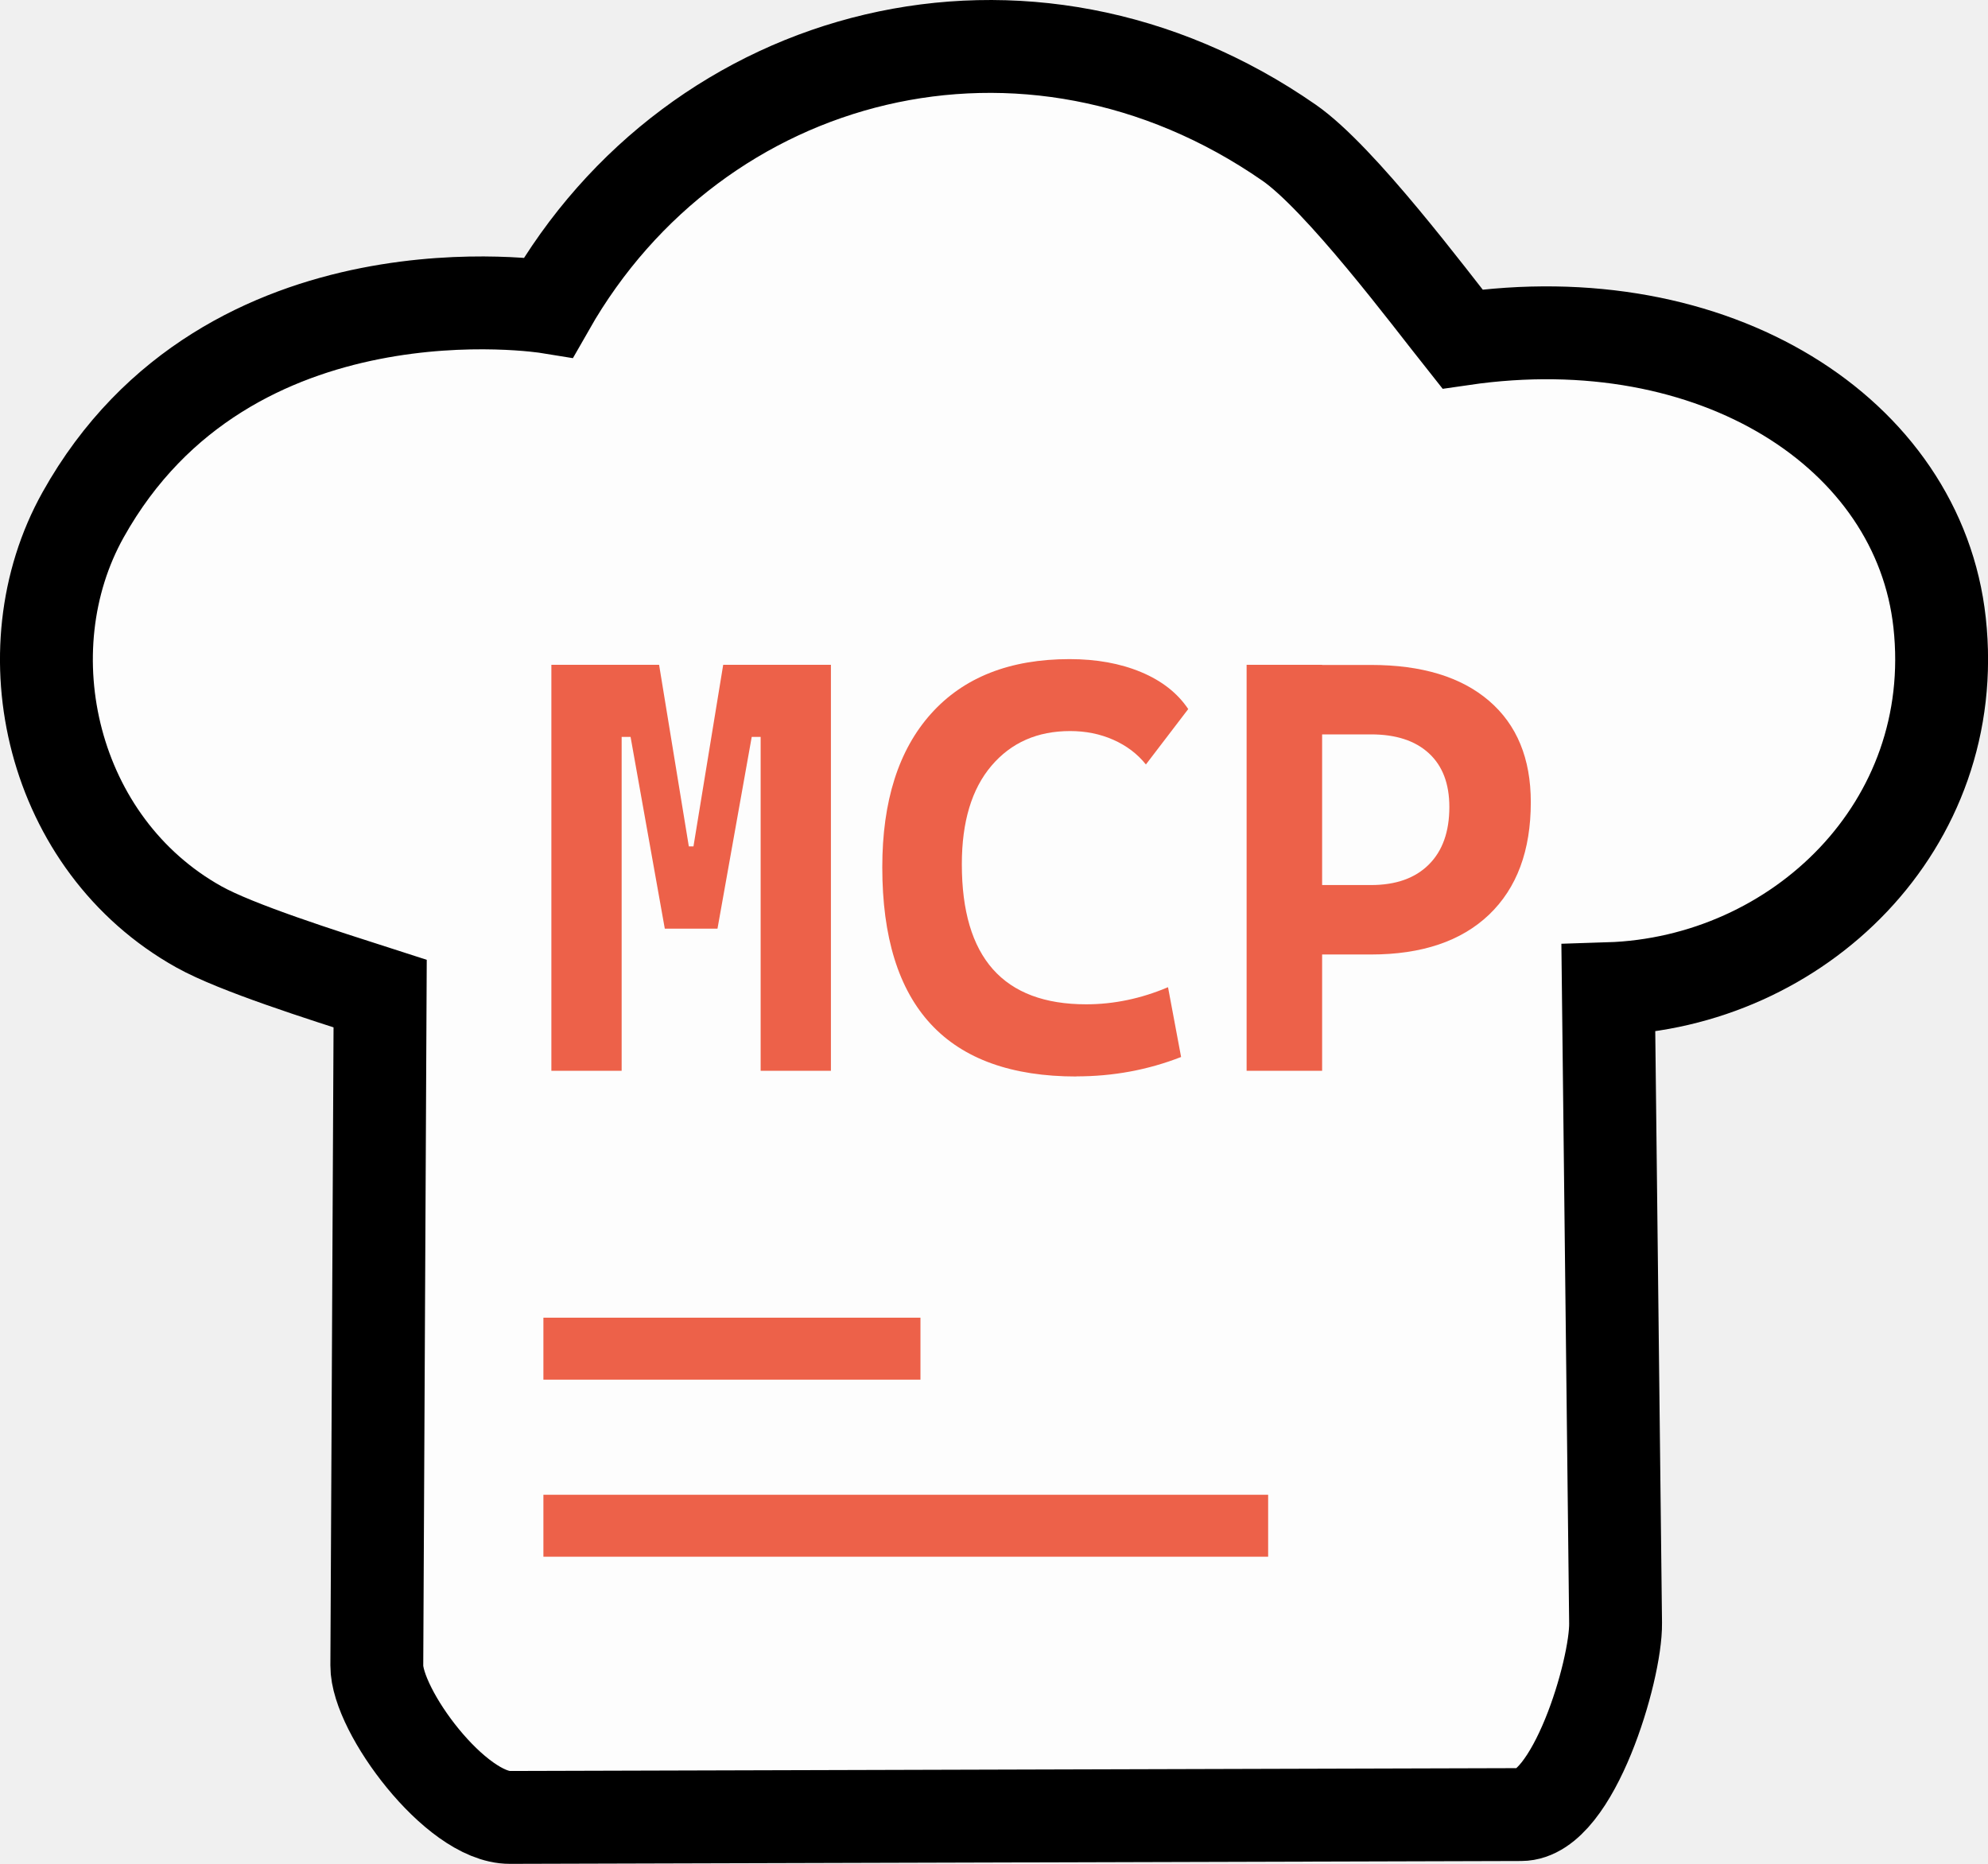
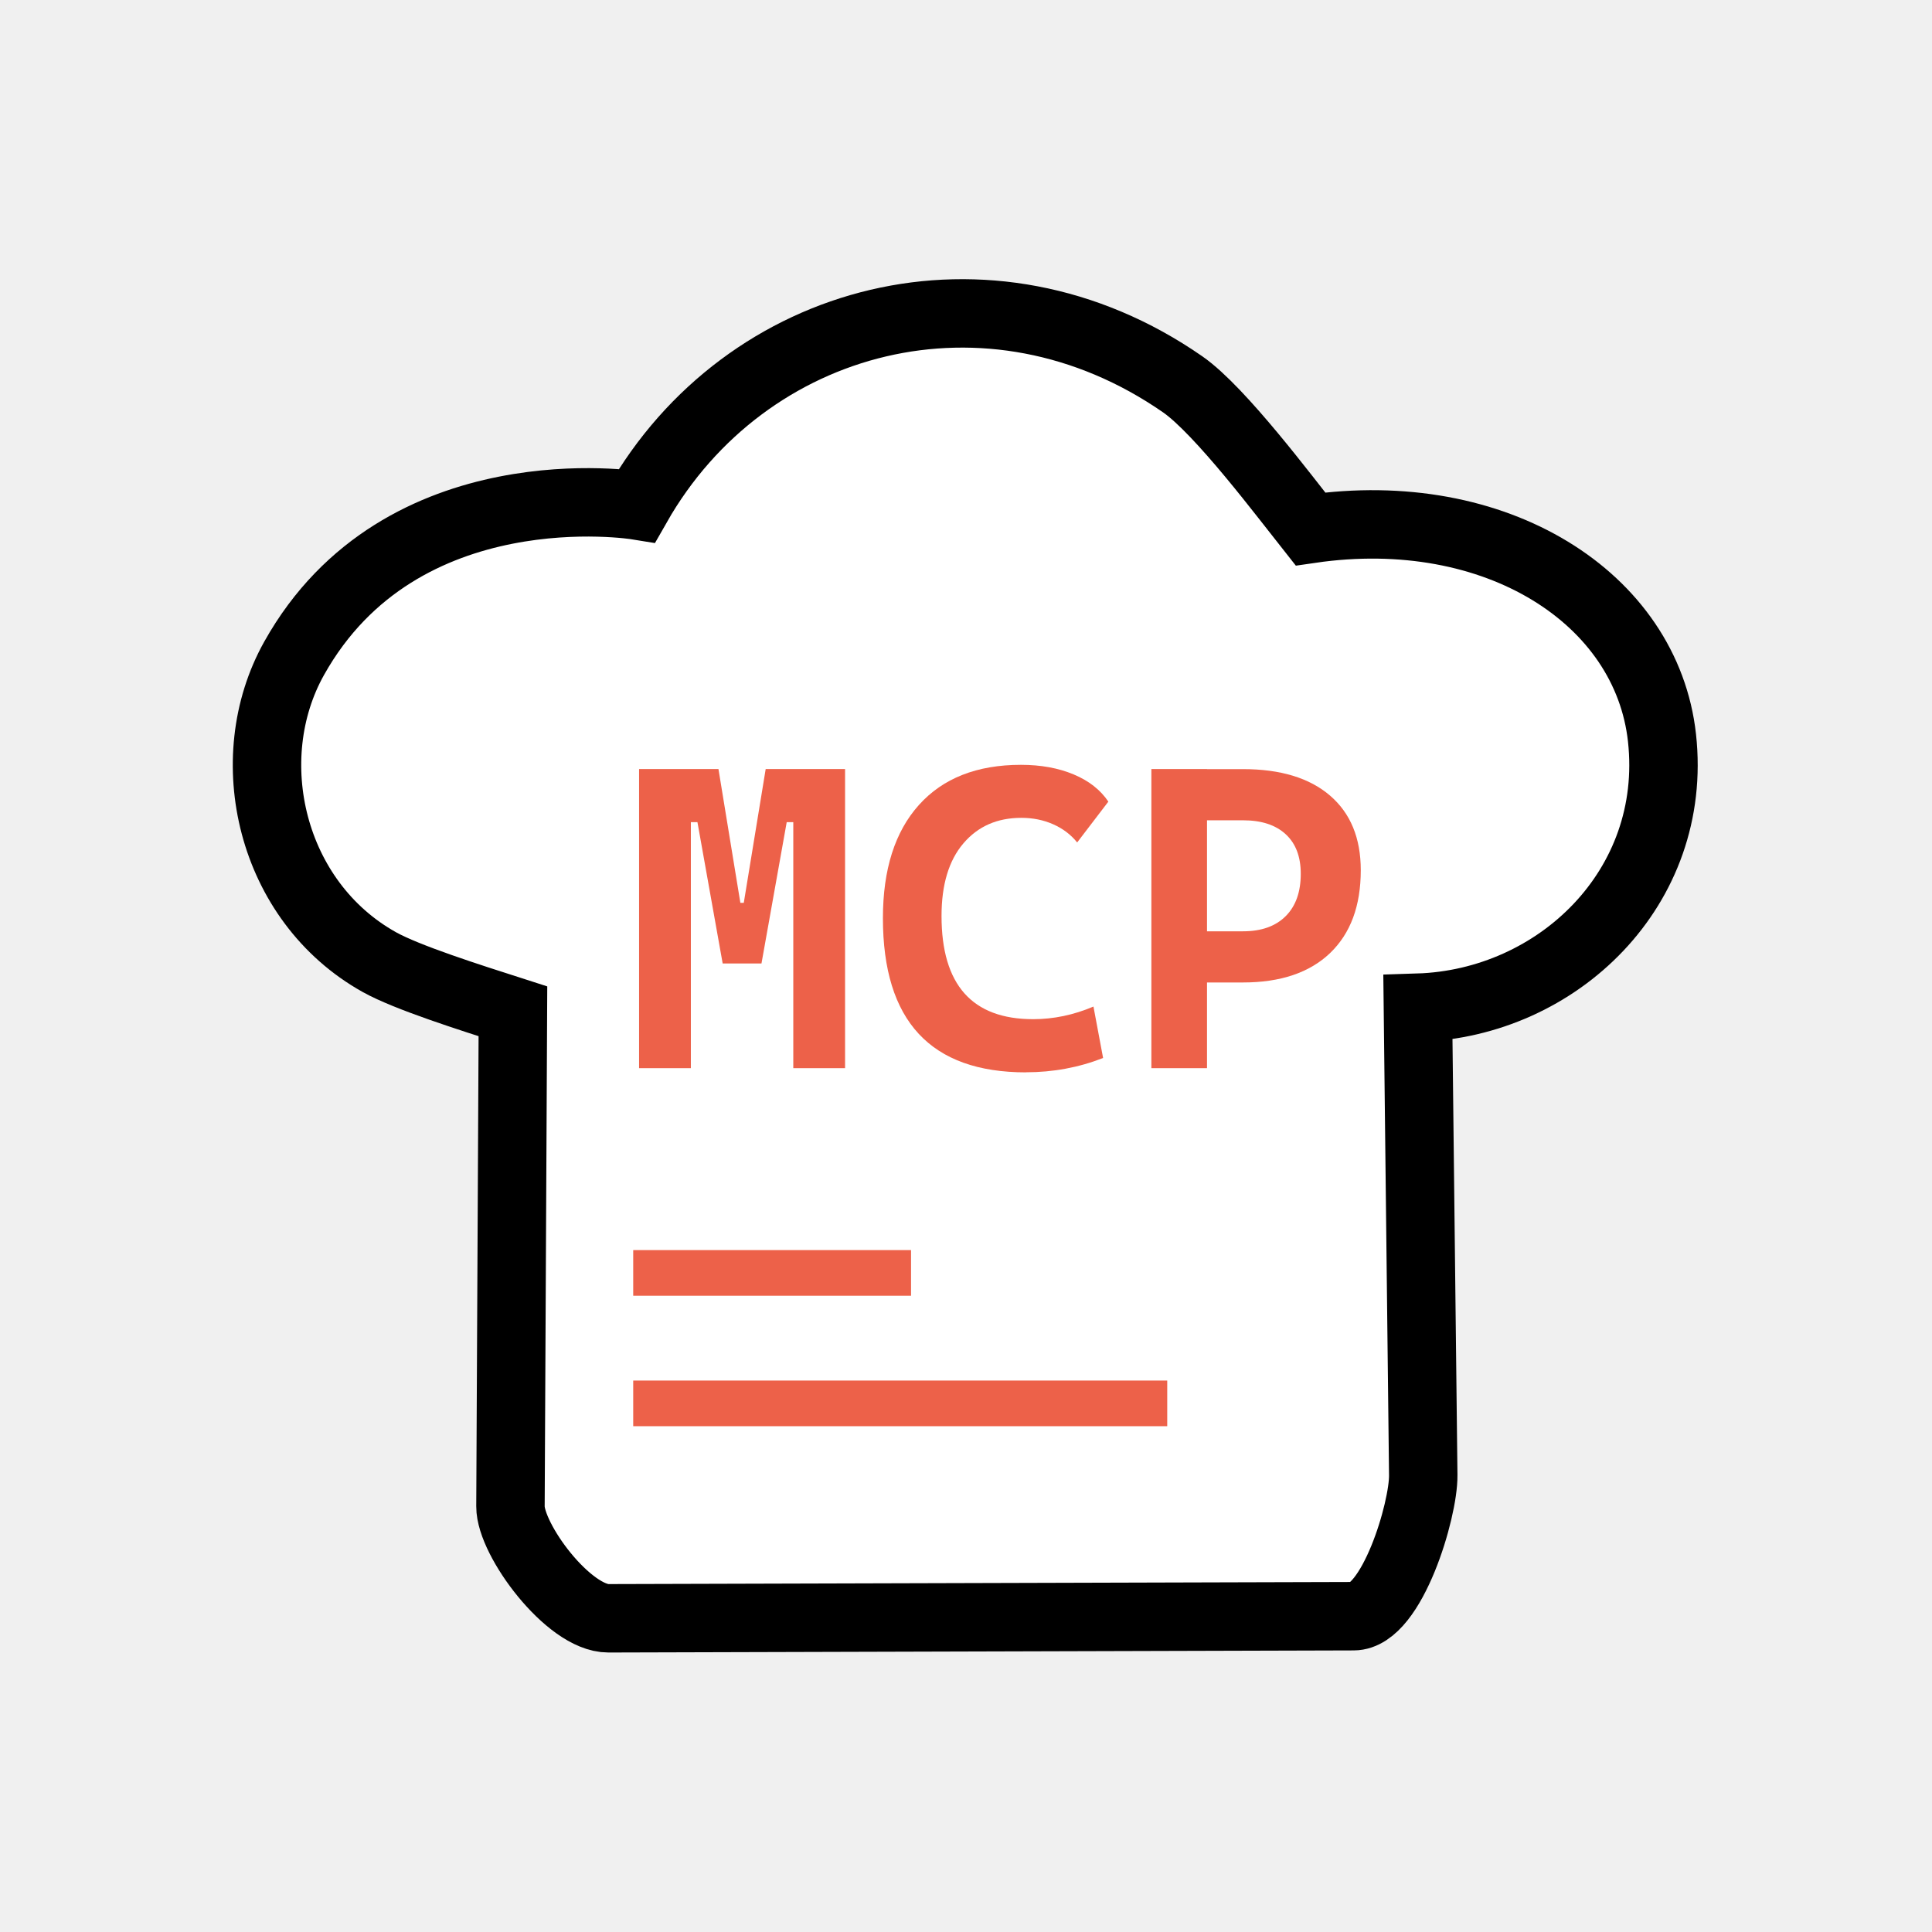
- <svg xmlns="http://www.w3.org/2000/svg" id="Layer_1" data-name="Layer 1" viewBox="0 0 167.19 156.74">
-   <defs>
-     <style>
-       .cls-1 {
-         fill: #ed6149;
-       }
- 
-       .cls-2 {
-         fill: #fdfdfd;
-         stroke: #000;
-         stroke-width: 7.81px;
-       }
- 
-       .cls-2, .cls-3 {
-         stroke-miterlimit: 10;
-       }
- 
-       .cls-3 {
-         fill: none;
-         stroke: #ed6149;
-         stroke-width: 5.21px;
-       }
-     </style>
-   </defs>
-   <path class="cls-2" d="M127.92,152.6l-85.04.24c-4.56.01-11.21-8.97-11.19-12.77l.28-56.51c-4.98-1.6-12.08-3.85-15.24-5.61C4.31,71.02.58,54.76,6.99,43.29c12.2-21.84,39.14-17.46,39.14-17.46C58.53,4.06,86.38-3.29,108.41,12c4.31,2.99,11.8,13.01,14.58,16.51,21.19-3.09,38.38,7.88,40.13,23.85,1.87,17.08-11.91,30.29-27.86,30.79l.61,53.35c.05,3.99-3.57,16.09-7.94,16.1Z" />
-   <g>
-     <path class="cls-1" d="M46.37,90.05v-34.14h5.91v34.14h-5.91ZM55.91,78.1l-2.88-16.13h-1.51l.38-6.06h3.53l2.5,15.27h.19l.67,6.92h-2.88ZM57.31,78.1l.72-6.92h.29l2.5-15.27h3.53l.38,6.06h-1.51l-2.88,16.13h-3.03ZM63.97,90.05v-34.14h5.91v34.14h-5.91Z" />
-     <path class="cls-1" d="M90.53,90.53c-10.88,0-16.33-5.87-16.33-17.6,0-5.56,1.37-9.87,4.11-12.92,2.74-3.05,6.62-4.58,11.64-4.58,2.26,0,4.26.36,6.01,1.09,1.75.73,3.07,1.77,3.97,3.11l-3.56,4.66c-.72-.9-1.64-1.59-2.75-2.08s-2.32-.73-3.62-.73c-2.76,0-4.96.97-6.62,2.92-1.66,1.95-2.49,4.71-2.49,8.28,0,7.85,3.49,11.78,10.46,11.78,2.32,0,4.62-.48,6.88-1.44l1.1,5.87c-2.79,1.09-5.72,1.63-8.8,1.63Z" />
-     <path class="cls-1" d="M104.84,90.05v-34.14h6.35v34.14h-6.35ZM110.61,80.27v-5.84h4.69c2.1,0,3.72-.58,4.87-1.73,1.15-1.15,1.72-2.76,1.72-4.83,0-1.96-.57-3.46-1.72-4.52s-2.77-1.59-4.87-1.59h-4.59v-5.84h4.59c4.28,0,7.59,1.01,9.93,3.02,2.34,2.01,3.51,4.85,3.51,8.52,0,4.07-1.17,7.22-3.51,9.46-2.34,2.23-5.65,3.35-9.93,3.35h-4.69Z" />
+ <svg xmlns="http://www.w3.org/2000/svg" viewBox="0 0 200 200" width="200" height="200" role="img" aria-label="Kitchen.co MCP unofficial icon">
+   <g transform="translate(24.1, 28.9) scale(0.907)">
+     <defs>
+       <style>
+         .cls-1 { fill: #ed6149; }
+         .cls-2 {
+           fill: #ffffff;
+           stroke: #000000;
+           stroke-width: 7.81px;
+           stroke-miterlimit: 10;
+         }
+         .cls-3 {
+           fill: none;
+           stroke: #ed6149;
+           stroke-width: 5.21px;
+           stroke-miterlimit: 10;
+         }
+       </style>
+     </defs>
+     <path class="cls-2" d="M127.92,152.6l-85.04.24c-4.56.01-11.21-8.97-11.19-12.77l.28-56.51c-4.98-1.6-12.08-3.85-15.24-5.61C4.31,71.02.58,54.76,6.99,43.29c12.2-21.84,39.14-17.46,39.14-17.46C58.53,4.06,86.38-3.29,108.41,12c4.31,2.99,11.8,13.01,14.58,16.51,21.19-3.09,38.38,7.88,40.13,23.85,1.87,17.08-11.91,30.29-27.86,30.79l.61,53.35c.05,3.99-3.57,16.09-7.94,16.1Z" />
+     <g>
+       <path class="cls-1" d="M46.37,90.05v-34.14h5.91v34.14h-5.91ZM55.91,78.1l-2.88-16.13h-1.51l.38-6.06h3.53l2.5,15.27h.19l.67,6.92h-2.88ZM57.31,78.1l.72-6.92h.29l2.5-15.27h3.53l.38,6.06h-1.51l-2.88,16.13h-3.03ZM63.97,90.05v-34.14h5.91v34.14h-5.91Z" />
+       <path class="cls-1" d="M90.53,90.53c-10.88,0-16.33-5.87-16.33-17.6,0-5.56,1.37-9.87,4.11-12.92,2.74-3.05,6.62-4.58,11.64-4.58,2.26,0,4.26.36,6.01,1.09,1.75.73,3.07,1.77,3.97,3.11l-3.56,4.66c-.72-.9-1.64-1.59-2.75-2.08s-2.32-.73-3.62-.73c-2.76,0-4.96.97-6.62,2.92-1.66,1.95-2.49,4.71-2.49,8.28,0,7.85,3.49,11.78,10.46,11.78,2.32,0,4.62-.48,6.88-1.44l1.1,5.87c-2.79,1.09-5.72,1.63-8.8,1.63Z" />
+       <path class="cls-1" d="M104.84,90.05v-34.14h6.35v34.14h-6.35ZM110.61,80.27v-5.84h4.69c2.1,0,3.72-.58,4.87-1.73,1.15-1.15,1.72-2.76,1.72-4.83,0-1.96-.57-3.46-1.72-4.52s-2.77-1.59-4.87-1.59h-4.59v-5.84h4.59c4.28,0,7.59,1.01,9.93,3.02,2.34,2.01,3.51,4.85,3.51,8.52,0,4.07-1.17,7.22-3.51,9.46-2.34,2.23-5.65,3.35-9.93,3.35h-4.69Z" />
+     </g>
+     <line class="cls-3" x1="45.7" y1="113.42" x2="77.41" y2="113.42" />
+     <line class="cls-3" x1="45.7" y1="128.31" x2="106.65" y2="128.31" />
  </g>
-   <line class="cls-3" x1="45.7" y1="113.42" x2="77.41" y2="113.42" />
-   <line class="cls-3" x1="45.7" y1="128.31" x2="106.65" y2="128.31" />
</svg>
